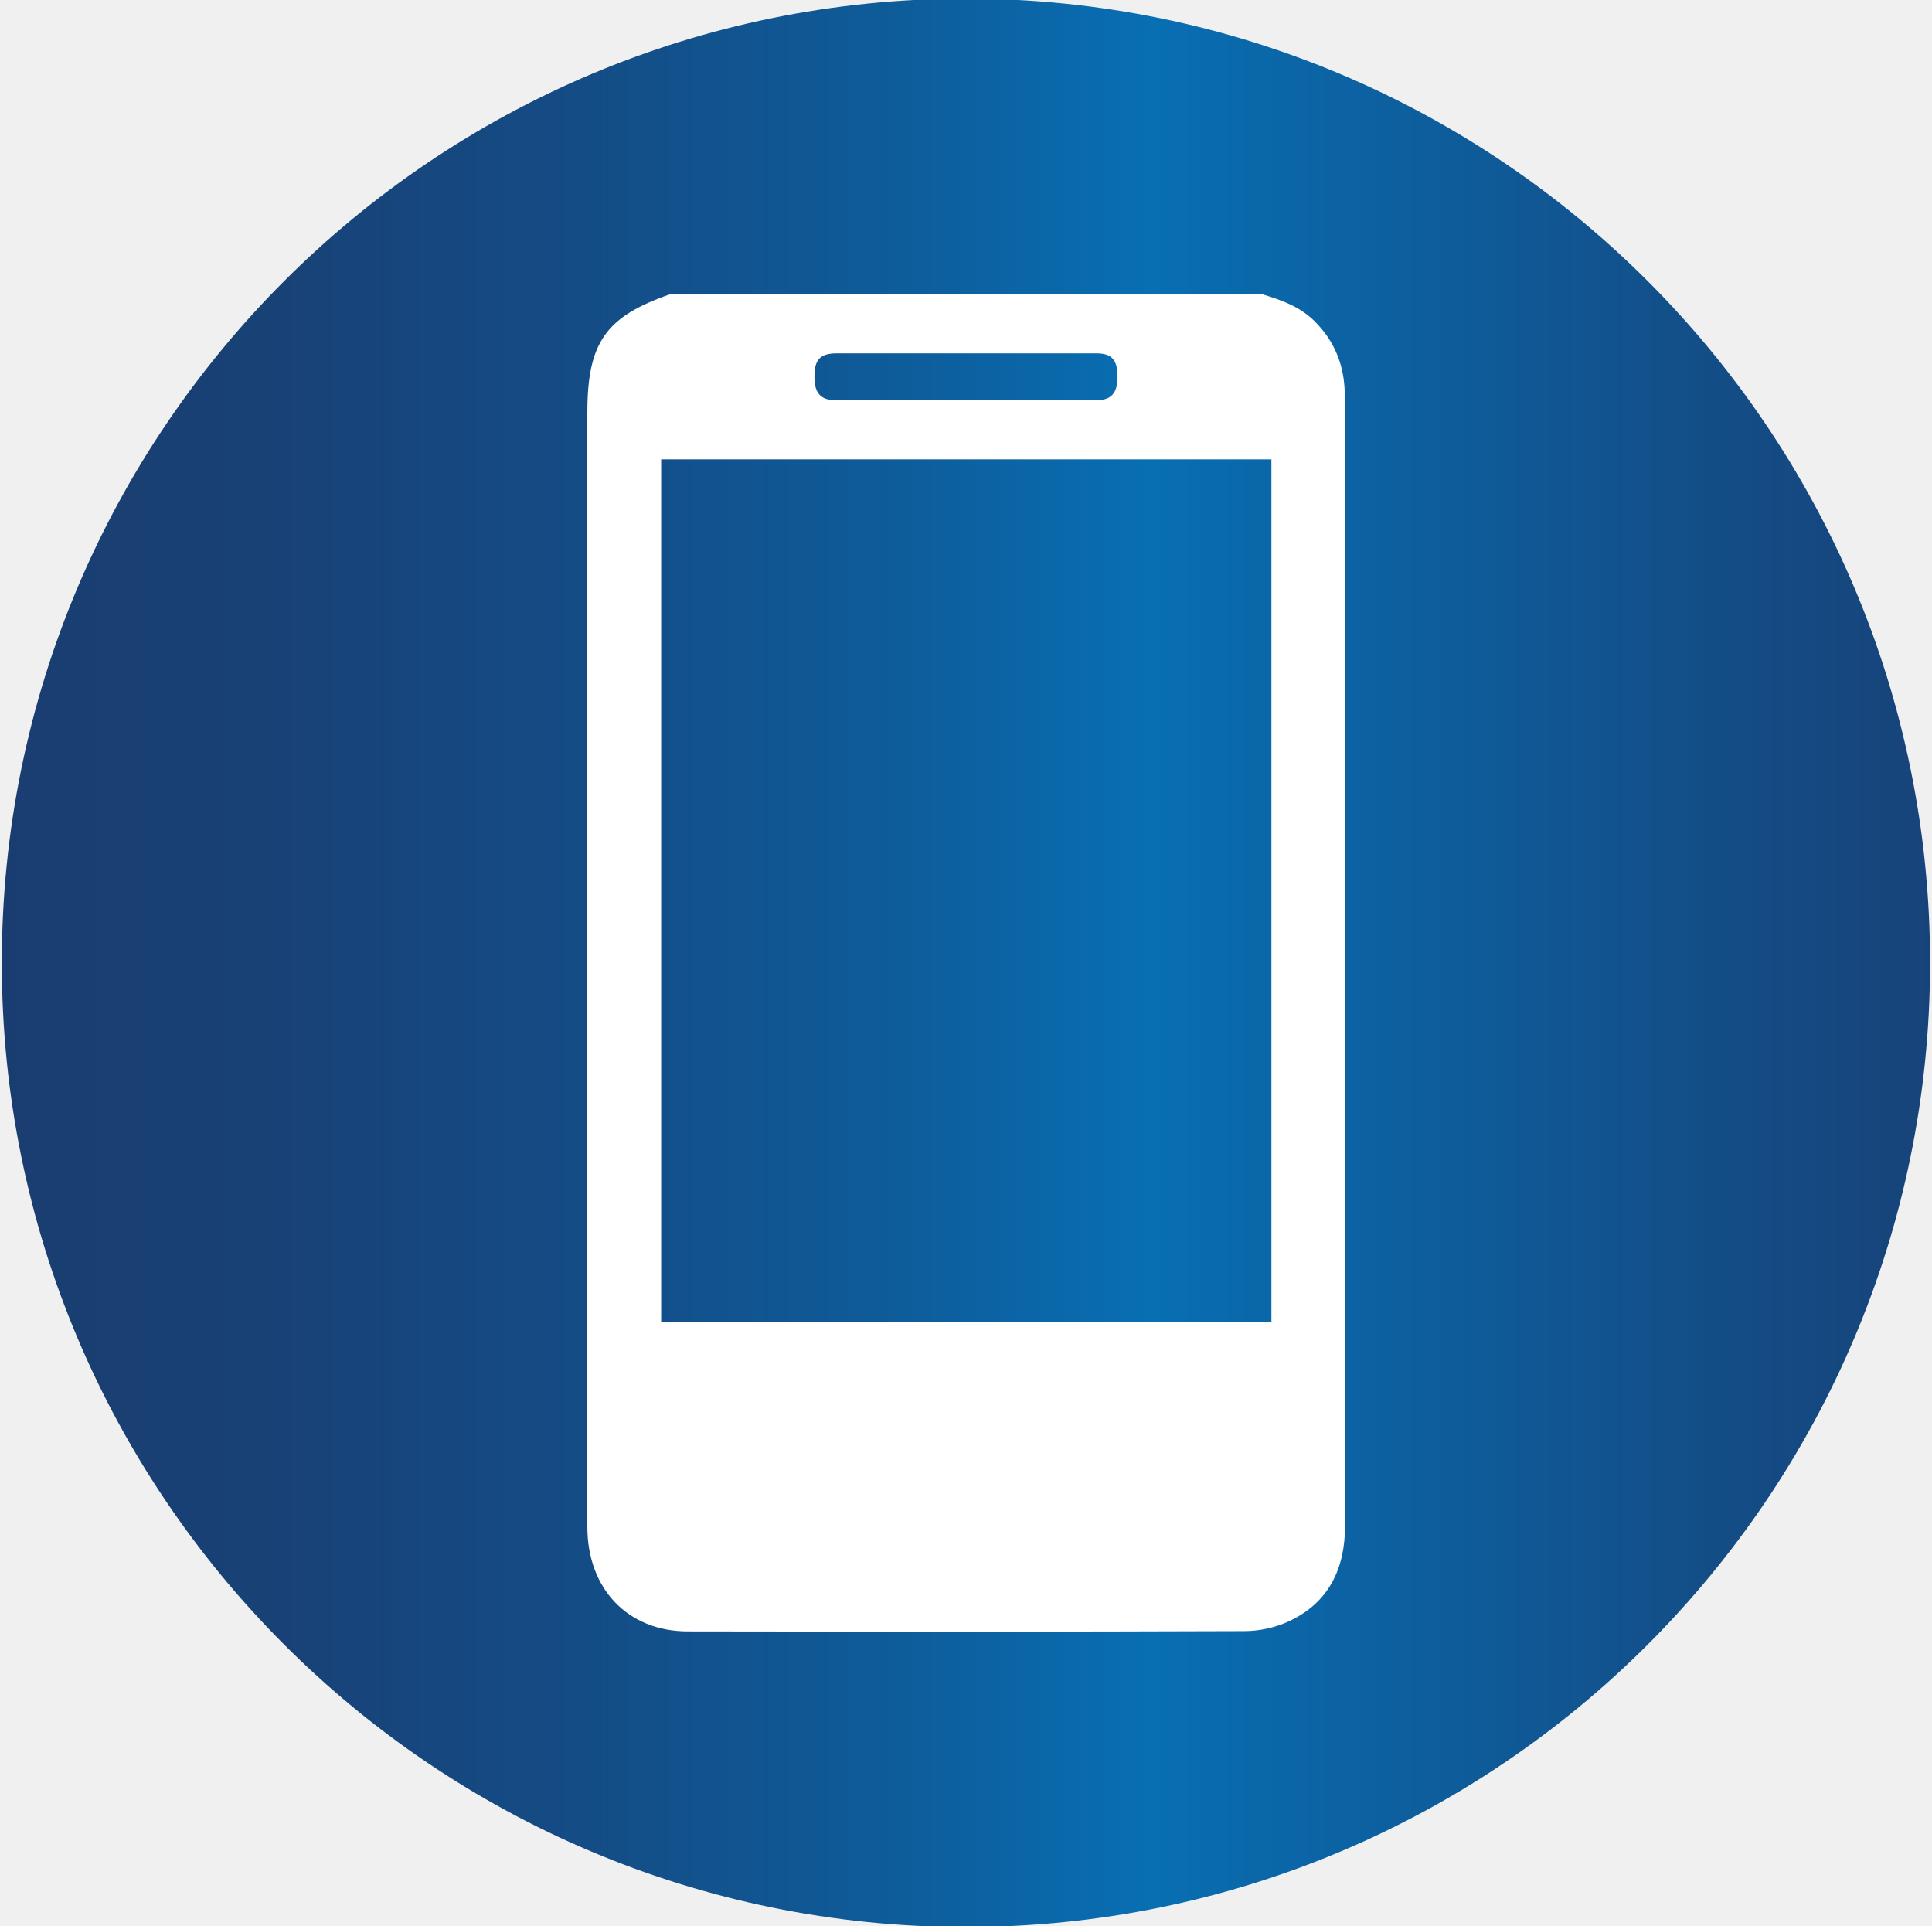
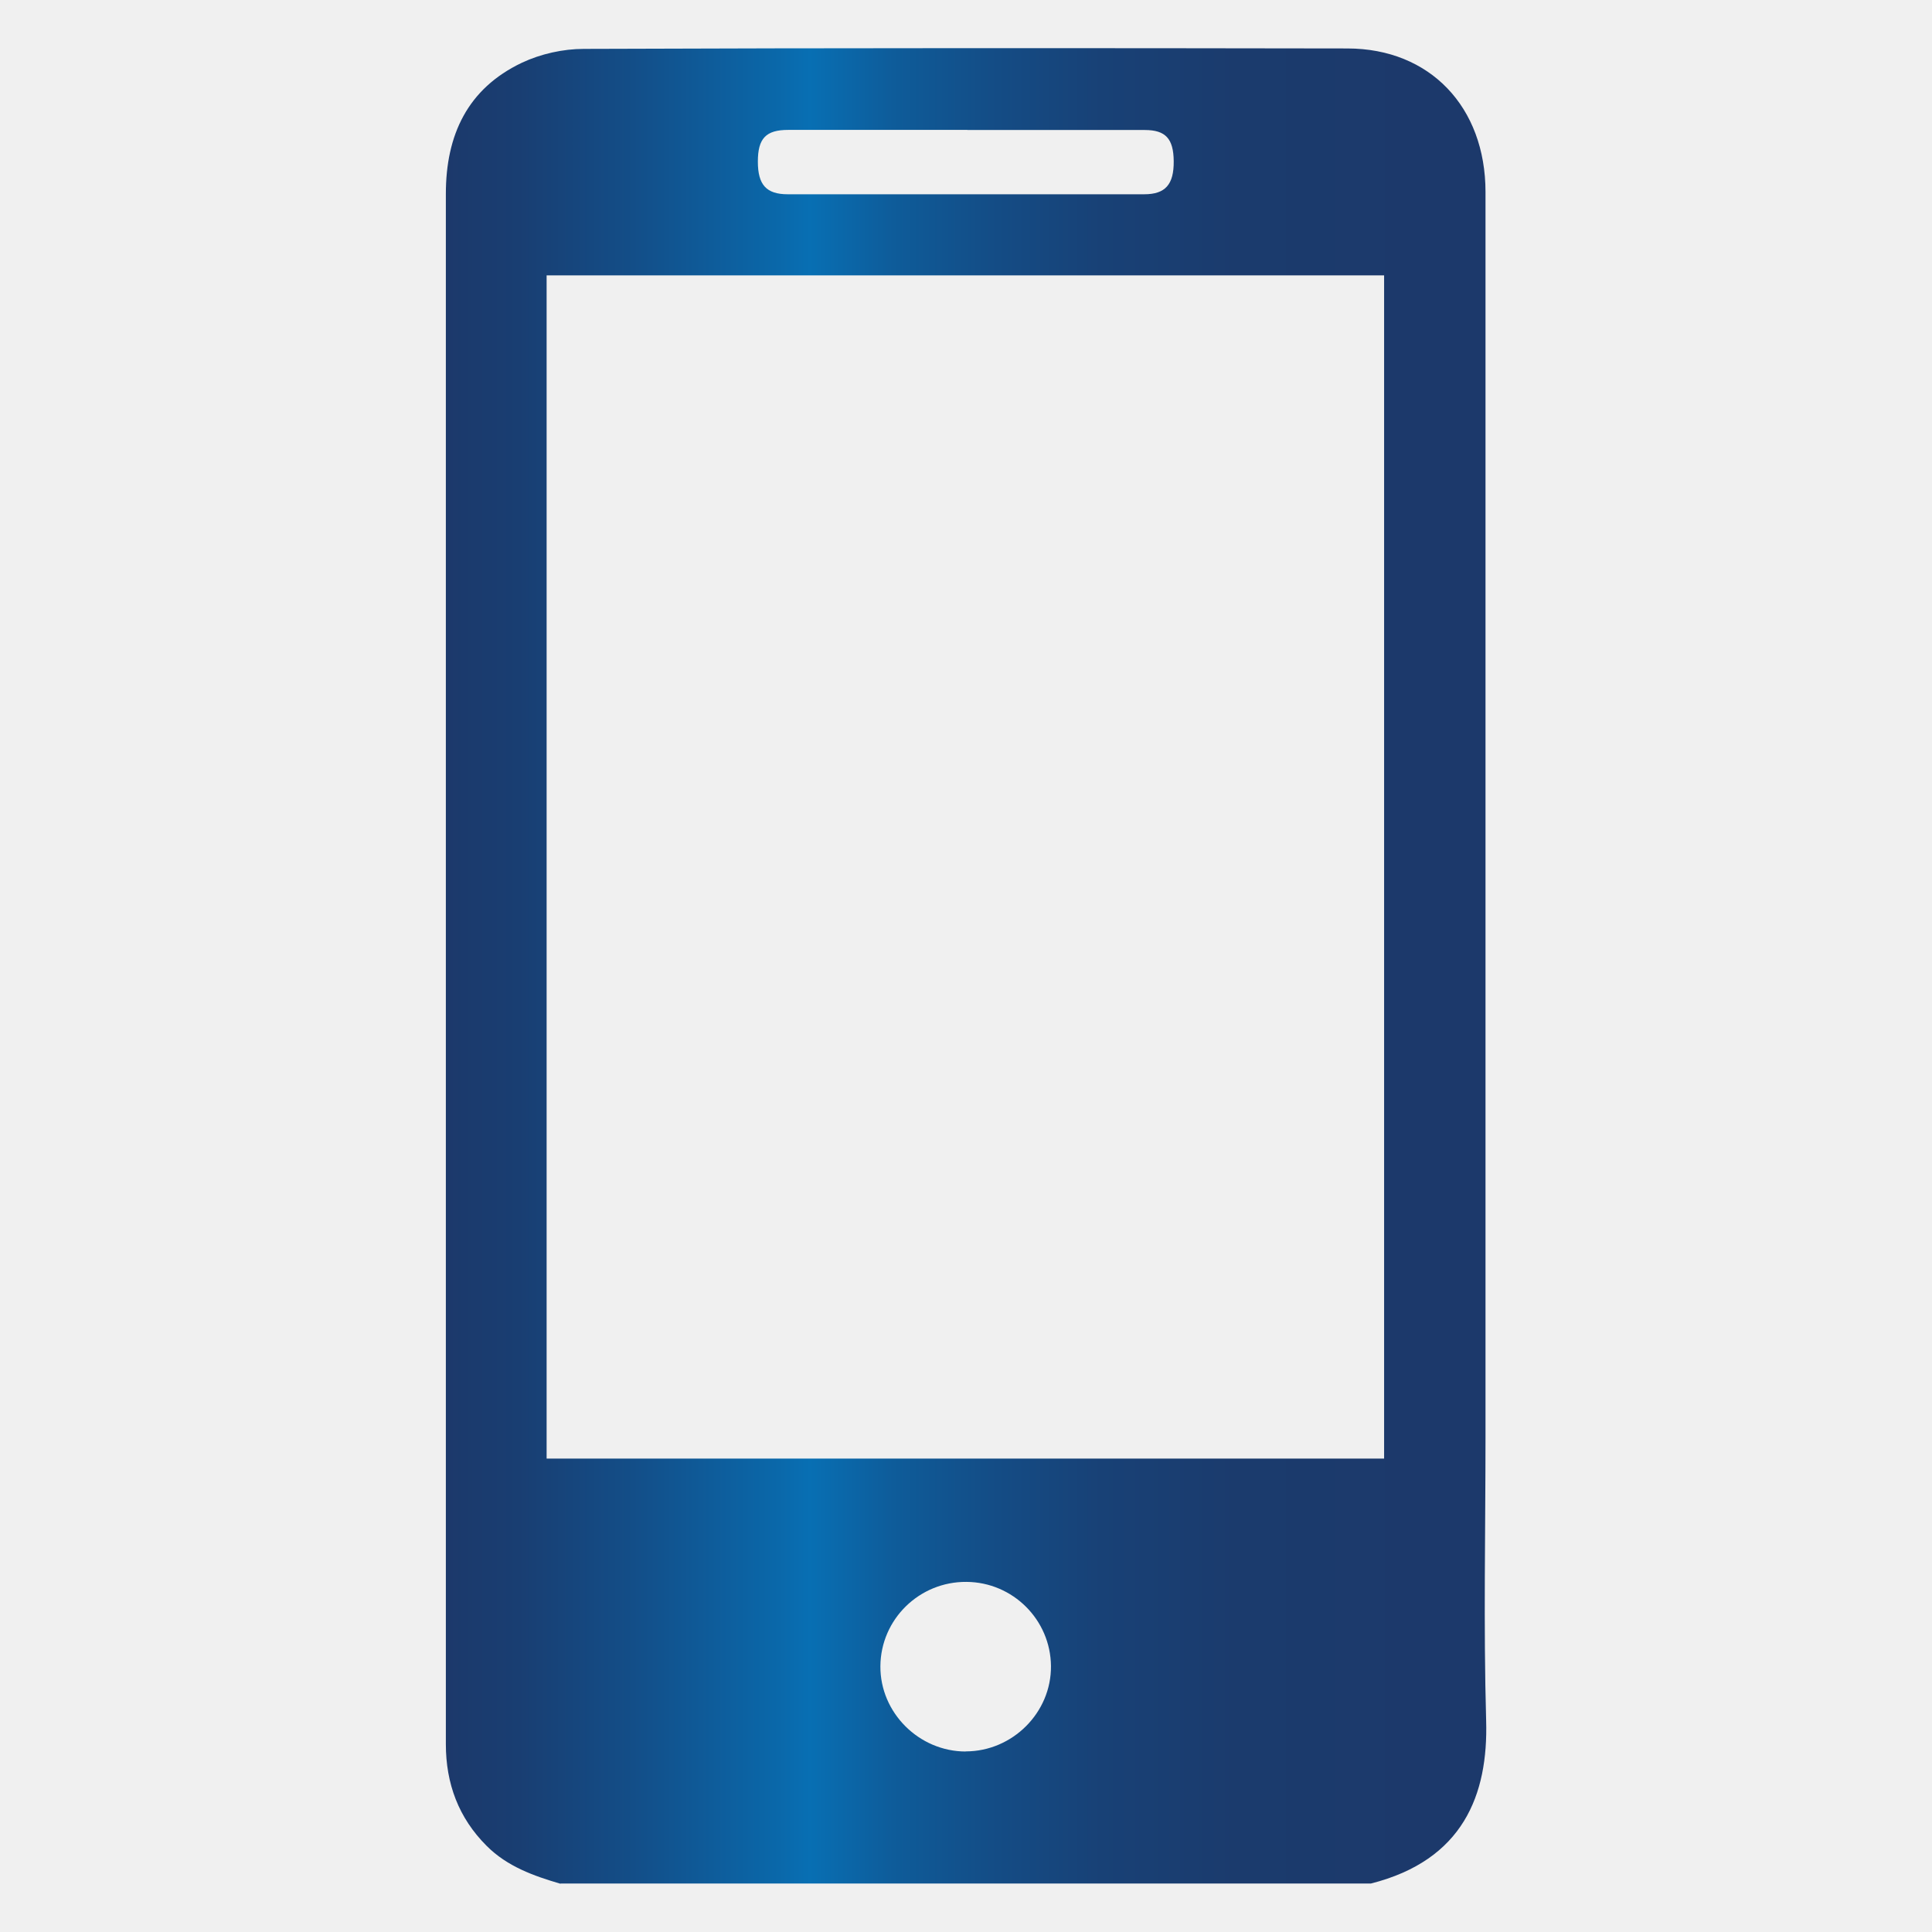
- <svg xmlns="http://www.w3.org/2000/svg" id="Capa_1" data-name="Capa 1" viewBox="0 0 139.27 138.8">
+ <svg xmlns="http://www.w3.org/2000/svg" id="Capa_1" data-name="Capa 1" viewBox="0 0 181 181">
  <defs>
    <style>
      .cls-1 {
-         fill: #fff;
-       }
- 
-       .cls-2 {
        fill: url(#Degradado_sin_nombre_10);
      }
    </style>
-     <linearGradient id="Degradado_sin_nombre_10" data-name="Degradado sin nombre 10" x1="163.55" y1="69.4" x2="-66.34" y2="69.4" gradientUnits="userSpaceOnUse">
+     <linearGradient id="Degradado_sin_nombre_10" data-name="Degradado sin nombre 10" x1="41.76" y1="90.5" x2="139.24" y2="90.5" gradientUnits="userSpaceOnUse">
      <stop offset="0" stop-color="#1c396b" />
      <stop offset=".07" stop-color="#193e72" />
      <stop offset=".18" stop-color="#134e88" />
      <stop offset=".32" stop-color="#0a68aa" />
      <stop offset=".35" stop-color="#086fb3" />
      <stop offset=".43" stop-color="#0e5c9a" />
      <stop offset=".53" stop-color="#144c85" />
      <stop offset=".63" stop-color="#184176" />
      <stop offset=".76" stop-color="#1b3b6d" />
      <stop offset=".95" stop-color="#1c396b" />
    </linearGradient>
  </defs>
-   <circle class="cls-2" cx="69.63" cy="69.4" r="69.5" />
-   <path class="cls-1" d="m96.94,35.96c0-2.48,0-4.96,0-7.44,0-2.1-.7-3.93-2.22-5.41-1.07-1.04-2.42-1.51-3.8-1.92h-42.56c-4.7,1.62-6.02,3.49-6.02,8.56v11.77c0,22.85,0,45.69,0,68.53,0,4.47,2.91,7.54,7.25,7.54,13.37.02,26.74.03,40.11-.02,1.09,0,2.27-.26,3.26-.73,2.85-1.35,4-3.8,4-6.88,0-24.66,0-49.33,0-73.99Zm-36.62-10.49c3.14,0,6.27,0,9.41,0s6.21,0,9.32,0c1.09,0,1.5.47,1.51,1.65,0,1.22-.44,1.73-1.56,1.73-6.24,0-12.48,0-18.73,0-1.12,0-1.57-.51-1.56-1.73,0-1.21.43-1.65,1.6-1.65Zm31.33,69.79h-43.99v-62.15h43.99v62.15Z" />
+   <path class="cls-1" d="m52.51,176.48c-2.53-.74-4.99-1.62-6.91-3.54-2.64-2.63-3.83-5.85-3.83-9.54,0-4.65,0-9.29,0-13.94,0-43.77,0-87.53,0-131.3,0-5.51,2.03-9.86,7.12-12.28,1.76-.83,3.86-1.3,5.81-1.3,23.85-.09,47.69-.08,71.54-.04,7.73.01,12.93,5.49,12.93,13.45,0,38.84,0,77.68,0,116.52,0,8.9-.19,17.8.06,26.69.2,6.94-2.15,13.07-10.8,15.26H52.51Zm-1.3-39.83h78.46V25.8H51.21v110.85ZM90.62,12.17c-5.59,0-11.19,0-16.78,0-2.09,0-2.84.8-2.84,2.97,0,2.17.79,3.06,2.8,3.06,11.13,0,22.27,0,33.4,0,1.98,0,2.78-.92,2.76-3.1-.02-2.11-.76-2.92-2.71-2.92-5.54,0-11.08,0-16.62,0Zm-.15,151.91c4.39,0,8.03-3.64,7.99-8-.04-4.33-3.57-7.85-7.91-7.88-4.42-.04-8.04,3.5-8.07,7.9-.03,4.35,3.61,7.99,8,7.99Z" />
</svg>
